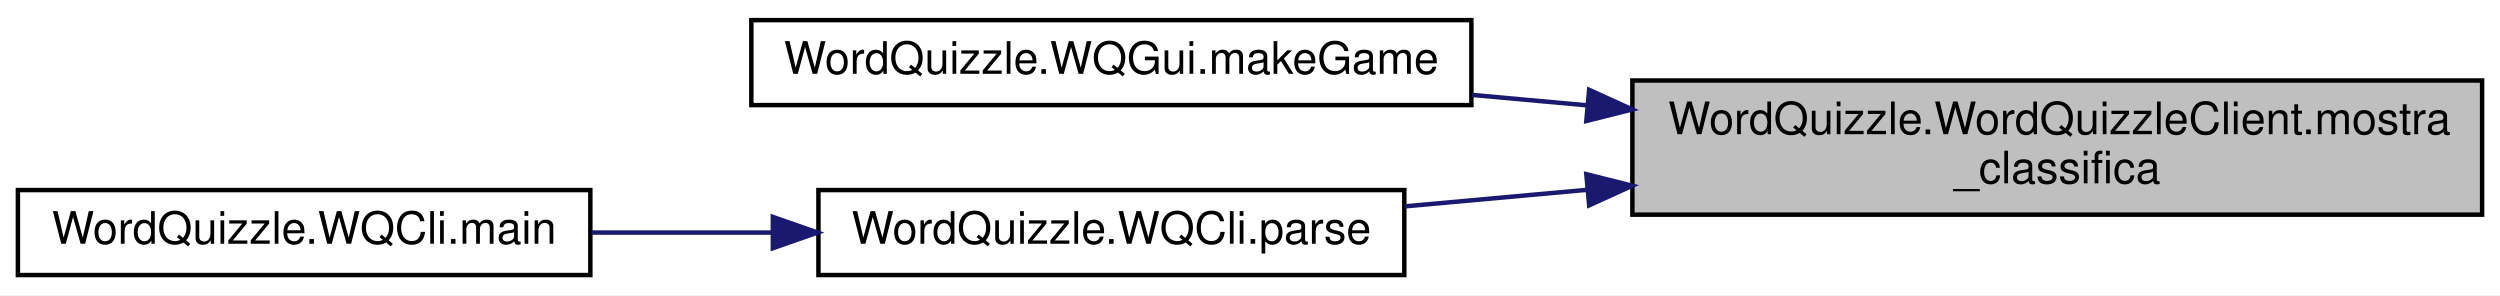
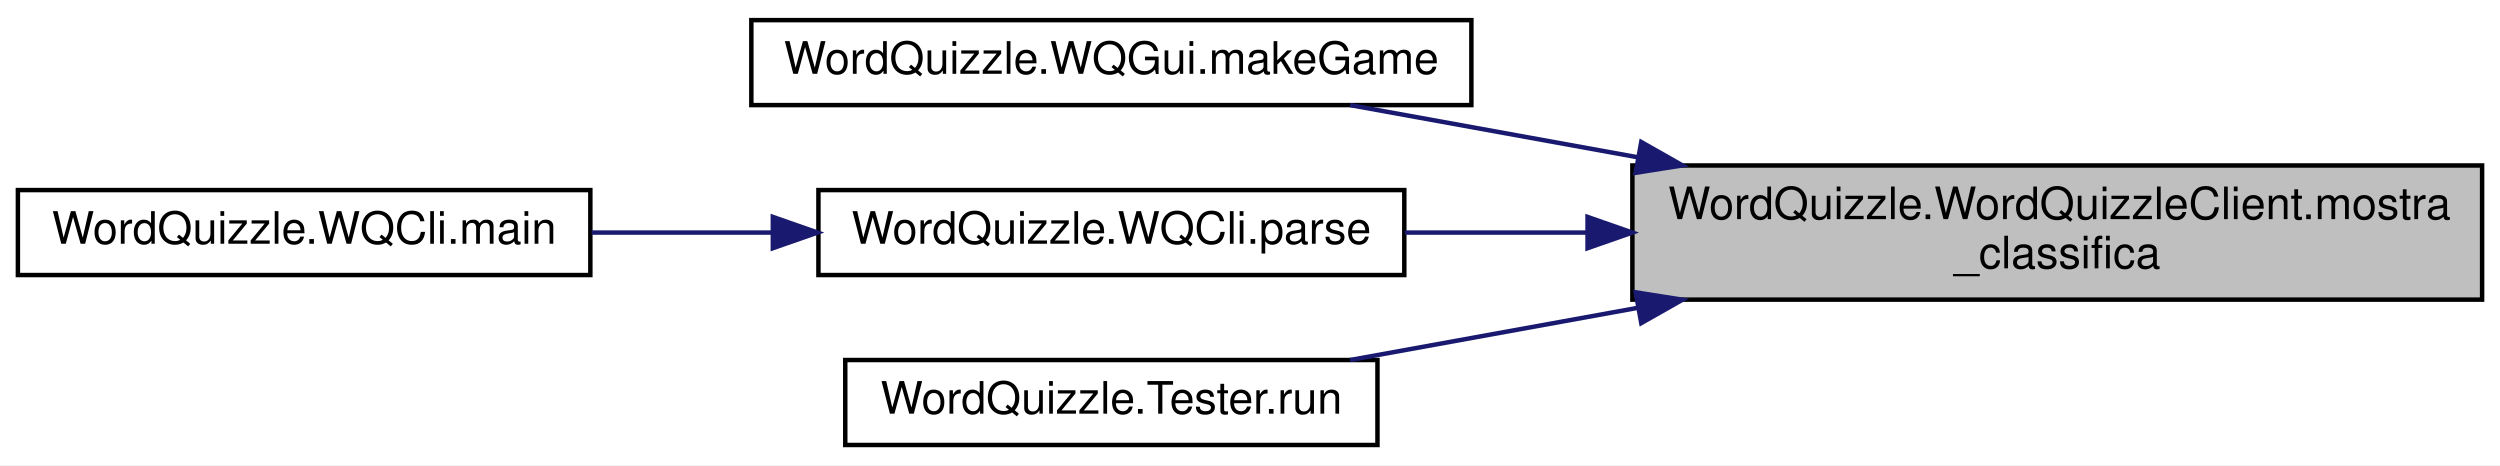
- <svg xmlns="http://www.w3.org/2000/svg" xmlns:xlink="http://www.w3.org/1999/xlink" width="559pt" height="66pt" viewBox="0.00 0.00 559.00 66.00">
-   <g id="graph0" class="graph" transform="scale(1 1) rotate(0) translate(4 62)">
-     <polygon fill="white" stroke="none" points="-4,4 -4,-62 555,-62 555,4 -4,4" />
+ <svg xmlns="http://www.w3.org/2000/svg" xmlns:xlink="http://www.w3.org/1999/xlink" width="559pt" height="104pt" viewBox="0.00 0.00 559.00 104.00">
+   <g id="graph0" class="graph" transform="scale(1 1) rotate(0) translate(4 100)">
+     <polygon fill="white" stroke="none" points="-4,4 -4,-100 555,-100 555,4 -4,4" />
    <g id="node1" class="node">
      <g id="a_node1">
        <a xlink:title="Richiede la classifica dell'user e dei suoi amici.">
-           <polygon fill="#bfbfbf" stroke="black" points="361,-14 361,-44 551,-44 551,-14 361,-14" />
-           <text text-anchor="start" x="369" y="-32" font-family="Helvetica,sans-Serif" font-size="10.00">WordQuizzle.WordQuizzleClient.mostra</text>
-           <text text-anchor="middle" x="456" y="-21" font-family="Helvetica,sans-Serif" font-size="10.00">_classifica</text>
+           <polygon fill="#bfbfbf" stroke="black" points="361,-33 361,-63 551,-63 551,-33 361,-33" />
+           <text text-anchor="start" x="369" y="-51" font-family="Helvetica,sans-Serif" font-size="10.00">WordQuizzle.WordQuizzleClient.mostra</text>
+           <text text-anchor="middle" x="456" y="-40" font-family="Helvetica,sans-Serif" font-size="10.00">_classifica</text>
        </a>
      </g>
    </g>
    <g id="node2" class="node">
      <g id="a_node2">
        <a xlink:href="class_word_quizzle_1_1_w_q_gui.html#a5c987293ccc62020ac32b8c4f8415adf" target="_top" xlink:title="Crea il pannello principale.">
-           <polygon fill="white" stroke="black" points="164,-38.5 164,-57.5 325,-57.5 325,-38.5 164,-38.5" />
-           <text text-anchor="middle" x="244.5" y="-45.5" font-family="Helvetica,sans-Serif" font-size="10.00">WordQuizzle.WQGui.makeGame</text>
+           <polygon fill="white" stroke="black" points="164,-76.5 164,-95.5 325,-95.5 325,-76.5 164,-76.5" />
+           <text text-anchor="middle" x="244.5" y="-83.5" font-family="Helvetica,sans-Serif" font-size="10.00">WordQuizzle.WQGui.makeGame</text>
        </a>
      </g>
    </g>
    <g id="edge1" class="edge">
-       <path fill="none" stroke="midnightblue" d="M350.848,-38.446C342.207,-39.229 333.561,-40.014 325.145,-40.777" />
-       <polygon fill="midnightblue" stroke="midnightblue" points="351.331,-41.916 360.974,-37.527 350.699,-34.945 351.331,-41.916" />
+       <path fill="none" stroke="midnightblue" d="M362.142,-64.843C340.11,-68.839 317.367,-72.964 297.88,-76.499" />
+       <polygon fill="midnightblue" stroke="midnightblue" points="362.985,-68.247 372.2,-63.019 361.736,-61.36 362.985,-68.247" />
    </g>
    <g id="node3" class="node">
      <g id="a_node3">
        <a xlink:href="class_word_quizzle_1_1_w_q_cli.html#a318ef86f91a825da4ff4684bd3332a6b" target="_top" xlink:title="Gestisce le richieste dell'utente.">
-           <polygon fill="white" stroke="black" points="179,-0.5 179,-19.5 310,-19.5 310,-0.5 179,-0.5" />
-           <text text-anchor="middle" x="244.5" y="-7.5" font-family="Helvetica,sans-Serif" font-size="10.00">WordQuizzle.WQCli.parse</text>
+           <polygon fill="white" stroke="black" points="179,-38.5 179,-57.5 310,-57.5 310,-38.5 179,-38.5" />
+           <text text-anchor="middle" x="244.5" y="-45.5" font-family="Helvetica,sans-Serif" font-size="10.00">WordQuizzle.WQCli.parse</text>
        </a>
      </g>
    </g>
    <g id="edge2" class="edge">
-       <path fill="none" stroke="midnightblue" d="M350.873,-19.556C336.979,-18.296 323.069,-17.035 310.123,-15.861" />
-       <polygon fill="midnightblue" stroke="midnightblue" points="350.699,-23.055 360.974,-20.473 351.331,-16.084 350.699,-23.055" />
+       <path fill="none" stroke="midnightblue" d="M350.873,-48C336.979,-48 323.069,-48 310.123,-48" />
+       <polygon fill="midnightblue" stroke="midnightblue" points="350.974,-51.5 360.974,-48 350.974,-44.5 350.974,-51.5" />
+     </g>
+     <g id="node5" class="node">
+       <g id="a_node5">
+         <a xlink:href="class_word_quizzle_1_1_tester.html#a374746c9801c5a79f264bac163f0a3ea" target="_top" xlink:title="Esegue un test sul server.">
+           <polygon fill="white" stroke="black" points="185,-0.5 185,-19.5 304,-19.5 304,-0.5 185,-0.5" />
+           <text text-anchor="middle" x="244.5" y="-7.5" font-family="Helvetica,sans-Serif" font-size="10.00">WordQuizzle.Tester.run</text>
+         </a>
+       </g>
+     </g>
+     <g id="edge4" class="edge">
+       <path fill="none" stroke="midnightblue" d="M362.142,-31.157C340.11,-27.161 317.367,-23.036 297.88,-19.501" />
+       <polygon fill="midnightblue" stroke="midnightblue" points="361.736,-34.64 372.2,-32.981 362.985,-27.753 361.736,-34.64" />
    </g>
    <g id="node4" class="node">
      <g id="a_node4">
        <a xlink:href="class_word_quizzle_1_1_w_q_cli.html#a7c2d51051cc7f1b20c57c1424d3b7727" target="_top" xlink:title="Gestisce l'interazione con l'utente.">
-           <polygon fill="white" stroke="black" points="0,-0.5 0,-19.5 128,-19.5 128,-0.5 0,-0.5" />
-           <text text-anchor="middle" x="64" y="-7.5" font-family="Helvetica,sans-Serif" font-size="10.00">WordQuizzle.WQCli.main</text>
+           <polygon fill="white" stroke="black" points="0,-38.5 0,-57.5 128,-57.5 128,-38.5 0,-38.5" />
+           <text text-anchor="middle" x="64" y="-45.5" font-family="Helvetica,sans-Serif" font-size="10.00">WordQuizzle.WQCli.main</text>
        </a>
      </g>
    </g>
    <g id="edge3" class="edge">
-       <path fill="none" stroke="midnightblue" d="M168.644,-10C155.216,-10 141.342,-10 128.28,-10" />
-       <polygon fill="midnightblue" stroke="midnightblue" points="168.805,-13.5 178.805,-10 168.805,-6.5 168.805,-13.5" />
+       <path fill="none" stroke="midnightblue" d="M168.644,-48C155.216,-48 141.342,-48 128.28,-48" />
+       <polygon fill="midnightblue" stroke="midnightblue" points="168.805,-51.5 178.805,-48 168.805,-44.5 168.805,-51.5" />
    </g>
  </g>
</svg>
